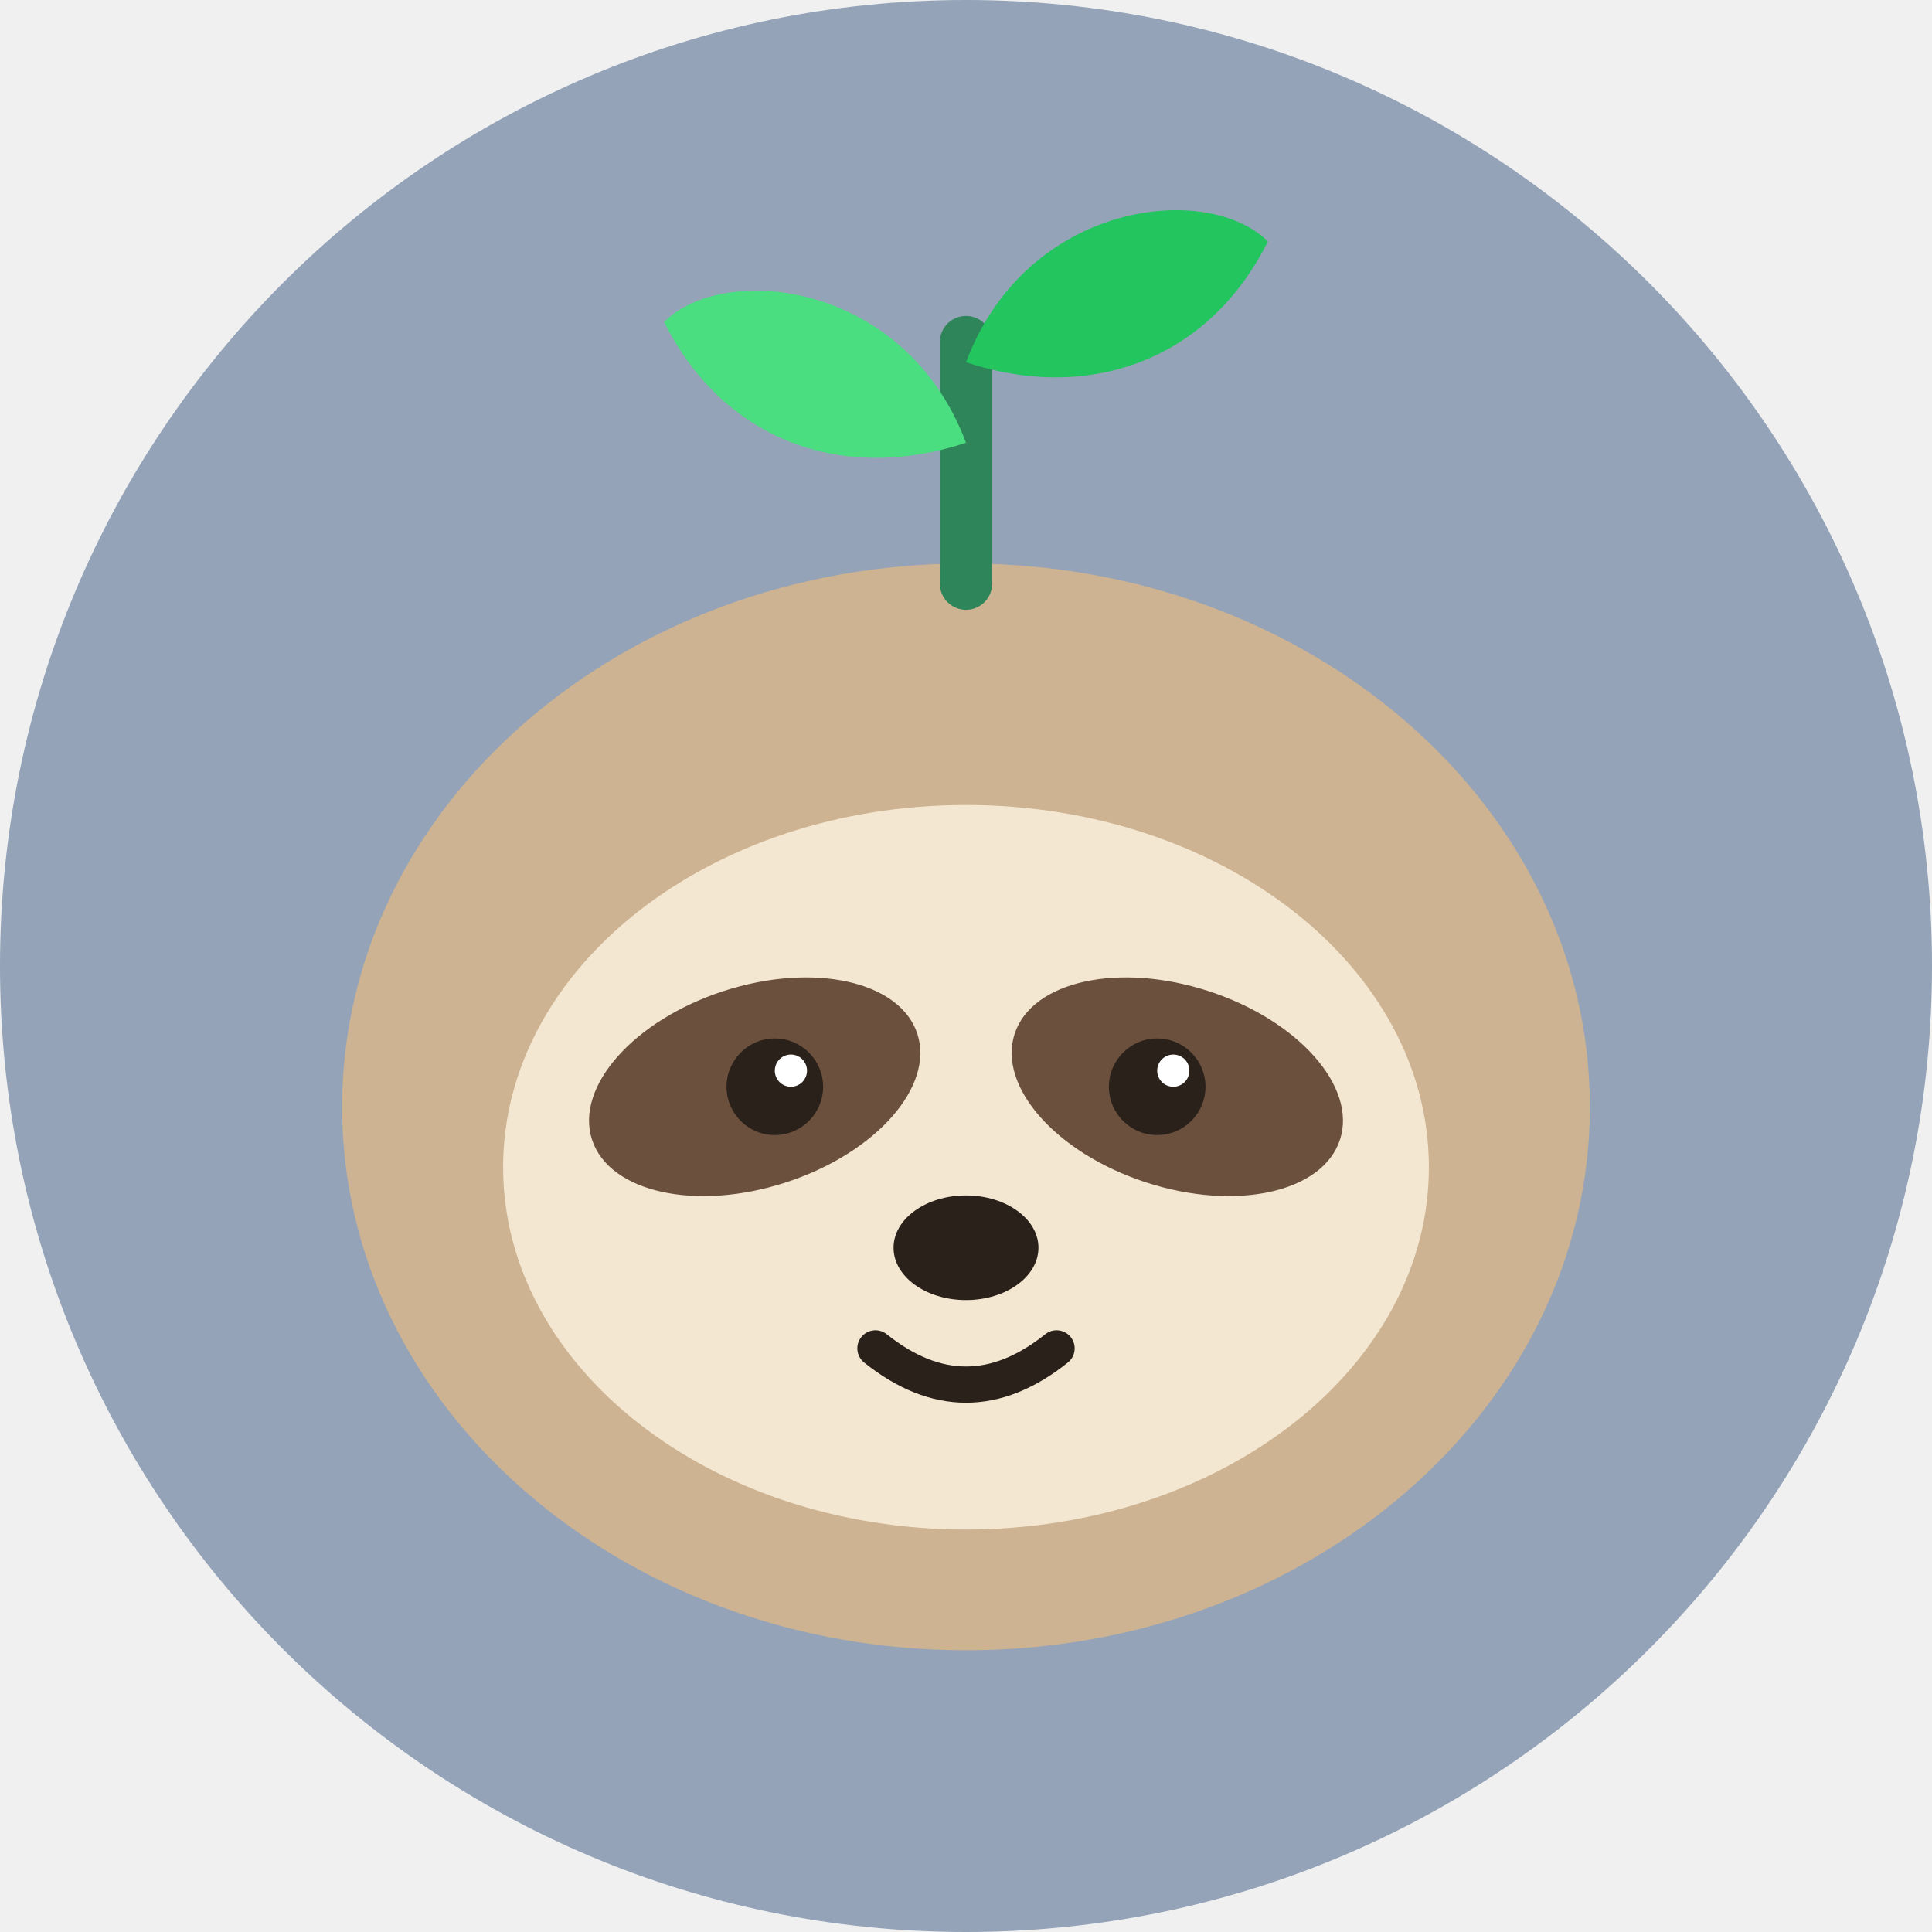
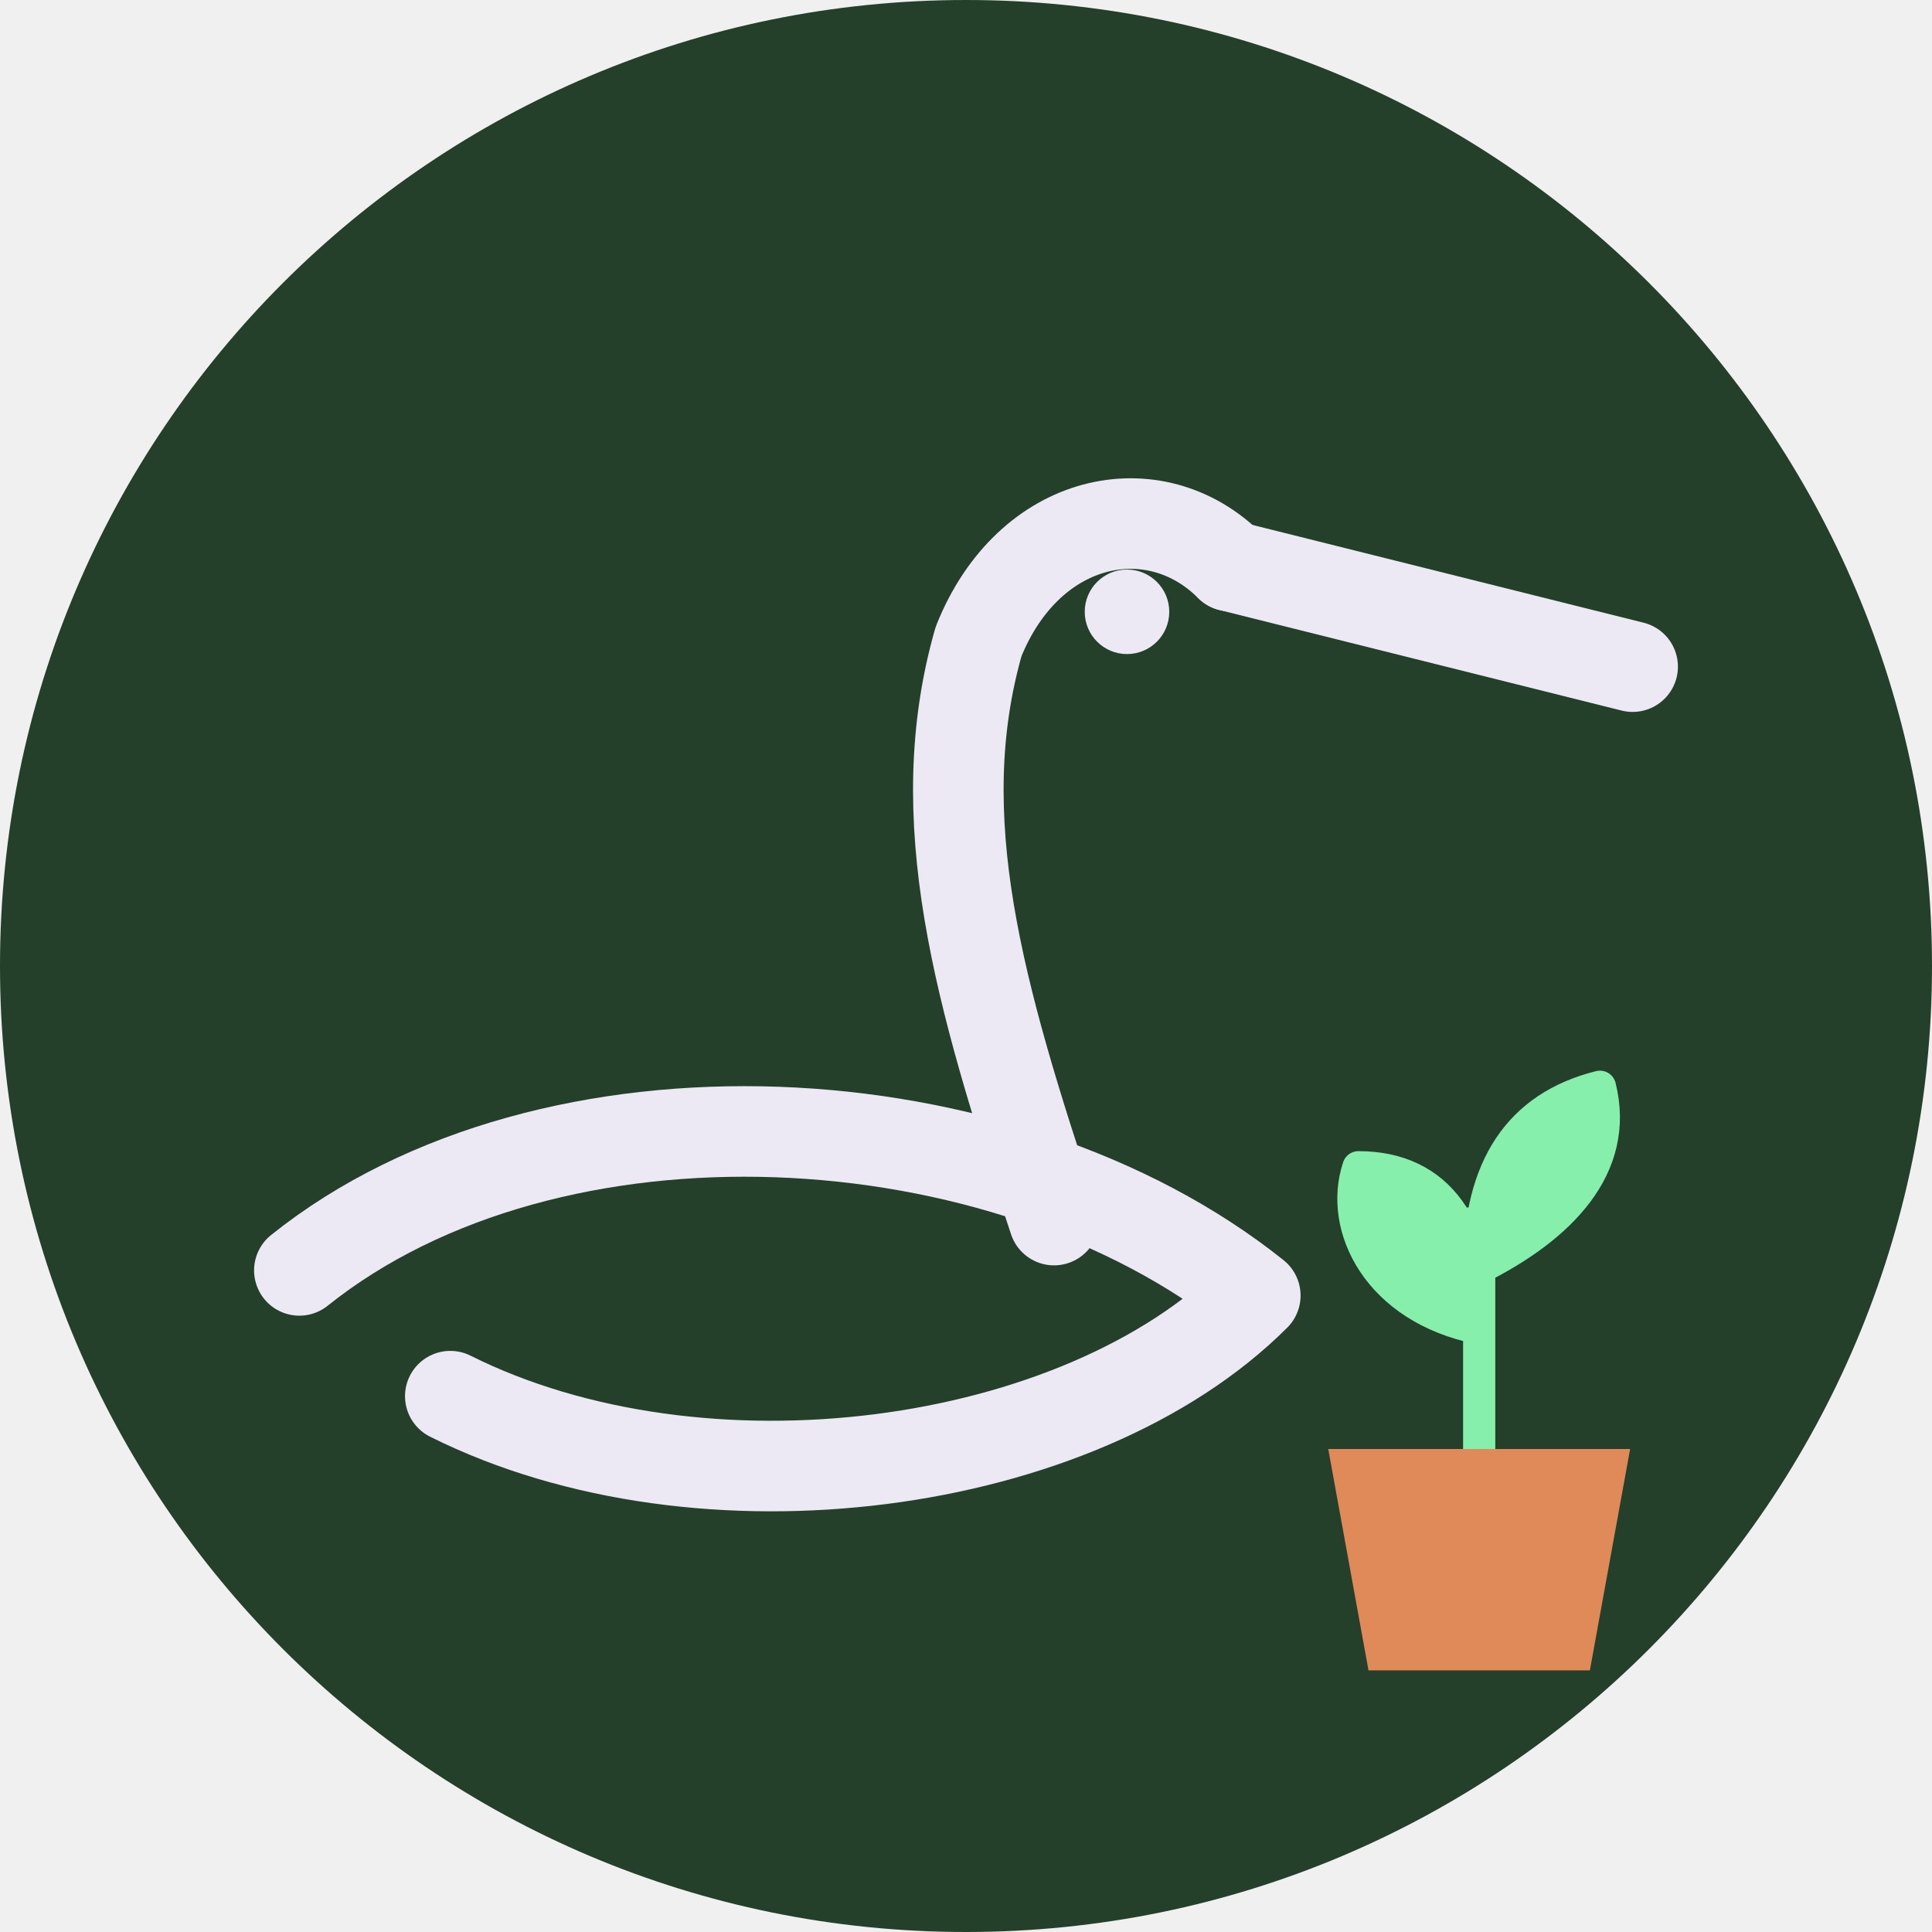
<svg xmlns="http://www.w3.org/2000/svg" viewBox="0 0 96 96" role="img" aria-label="Profile picture with a plant">
  <defs>
    <clipPath id="c">
      <circle cx="48" cy="48" r="48" />
    </clipPath>
  </defs>
  <g clip-path="url(#c)">
-     <rect width="96" height="96" fill="#94a3b8" />
-     <ellipse cx="48" cy="55" rx="31" ry="27" fill="#cdb391" />
-     <ellipse cx="48" cy="58" rx="23" ry="18" fill="#f4e7d2" />
-     <ellipse cx="37.5" cy="54" rx="8.5" ry="5" transform="rotate(-18 37.5 54)" fill="#6b513d" />
-     <ellipse cx="58.5" cy="54" rx="8.5" ry="5" transform="rotate(18 58.5 54)" fill="#6b513d" />
-     <circle cx="38.5" cy="54" r="2.4" fill="#2b211b" />
-     <circle cx="57.5" cy="54" r="2.4" fill="#2b211b" />
-     <circle cx="39.3" cy="53.2" r=".8" fill="#fff" />
-     <circle cx="58.3" cy="53.2" r=".8" fill="#fff" />
-     <ellipse cx="48" cy="62" rx="3.6" ry="2.6" fill="#2b211b" />
-     <path d="M43.5 67q4.5 3.6 9 0" stroke="#2b211b" stroke-width="1.8" fill="none" stroke-linecap="round" />
-     <path d="M48 29V17" stroke="#2f855a" stroke-width="2.6" stroke-linecap="round" />
-     <path d="M48 22c-3-8-12-9-15-6 3 6 9 8 15 6z" fill="#4ade80" />
-     <path d="M48 18c3-8 12-9 15-6-3 6-9 8-15 6z" fill="#22c55e" />
+     <rect width="96" height="96" fill="#24402a" />
+     <g transform="translate(48 50) scale(1.25) translate(-50.5 -39.5)" fill="none" stroke="#ece9f4" stroke-width="3.6" stroke-linecap="round" stroke-linejoin="round">
+       <path d="M24 50C34 42 52 43 62 51C55 58 40 60 30 55" />
+       <path d="M54 48C51 39 49 32 51 25C53 20 58 19 61 22" />
+       <path d="M61 22L77 26" />
+     </g>
+     <circle cx="56" cy="30.4" r="2.1" fill="#ece9f4" />
+     <path d="M66 72h15l-2 11h-11z" fill="#e08a5a" />
+     <path d="M73.5 72V60M73.5 66c-5-1-7-5-6-8c4 0 6 3 6 8zM73.5 63c4-2 7-5 6-9c-4 1-6 4-6 9z" fill="#86efac" stroke="#86efac" stroke-width="1.6" stroke-linejoin="round" />
  </g>
</svg>
